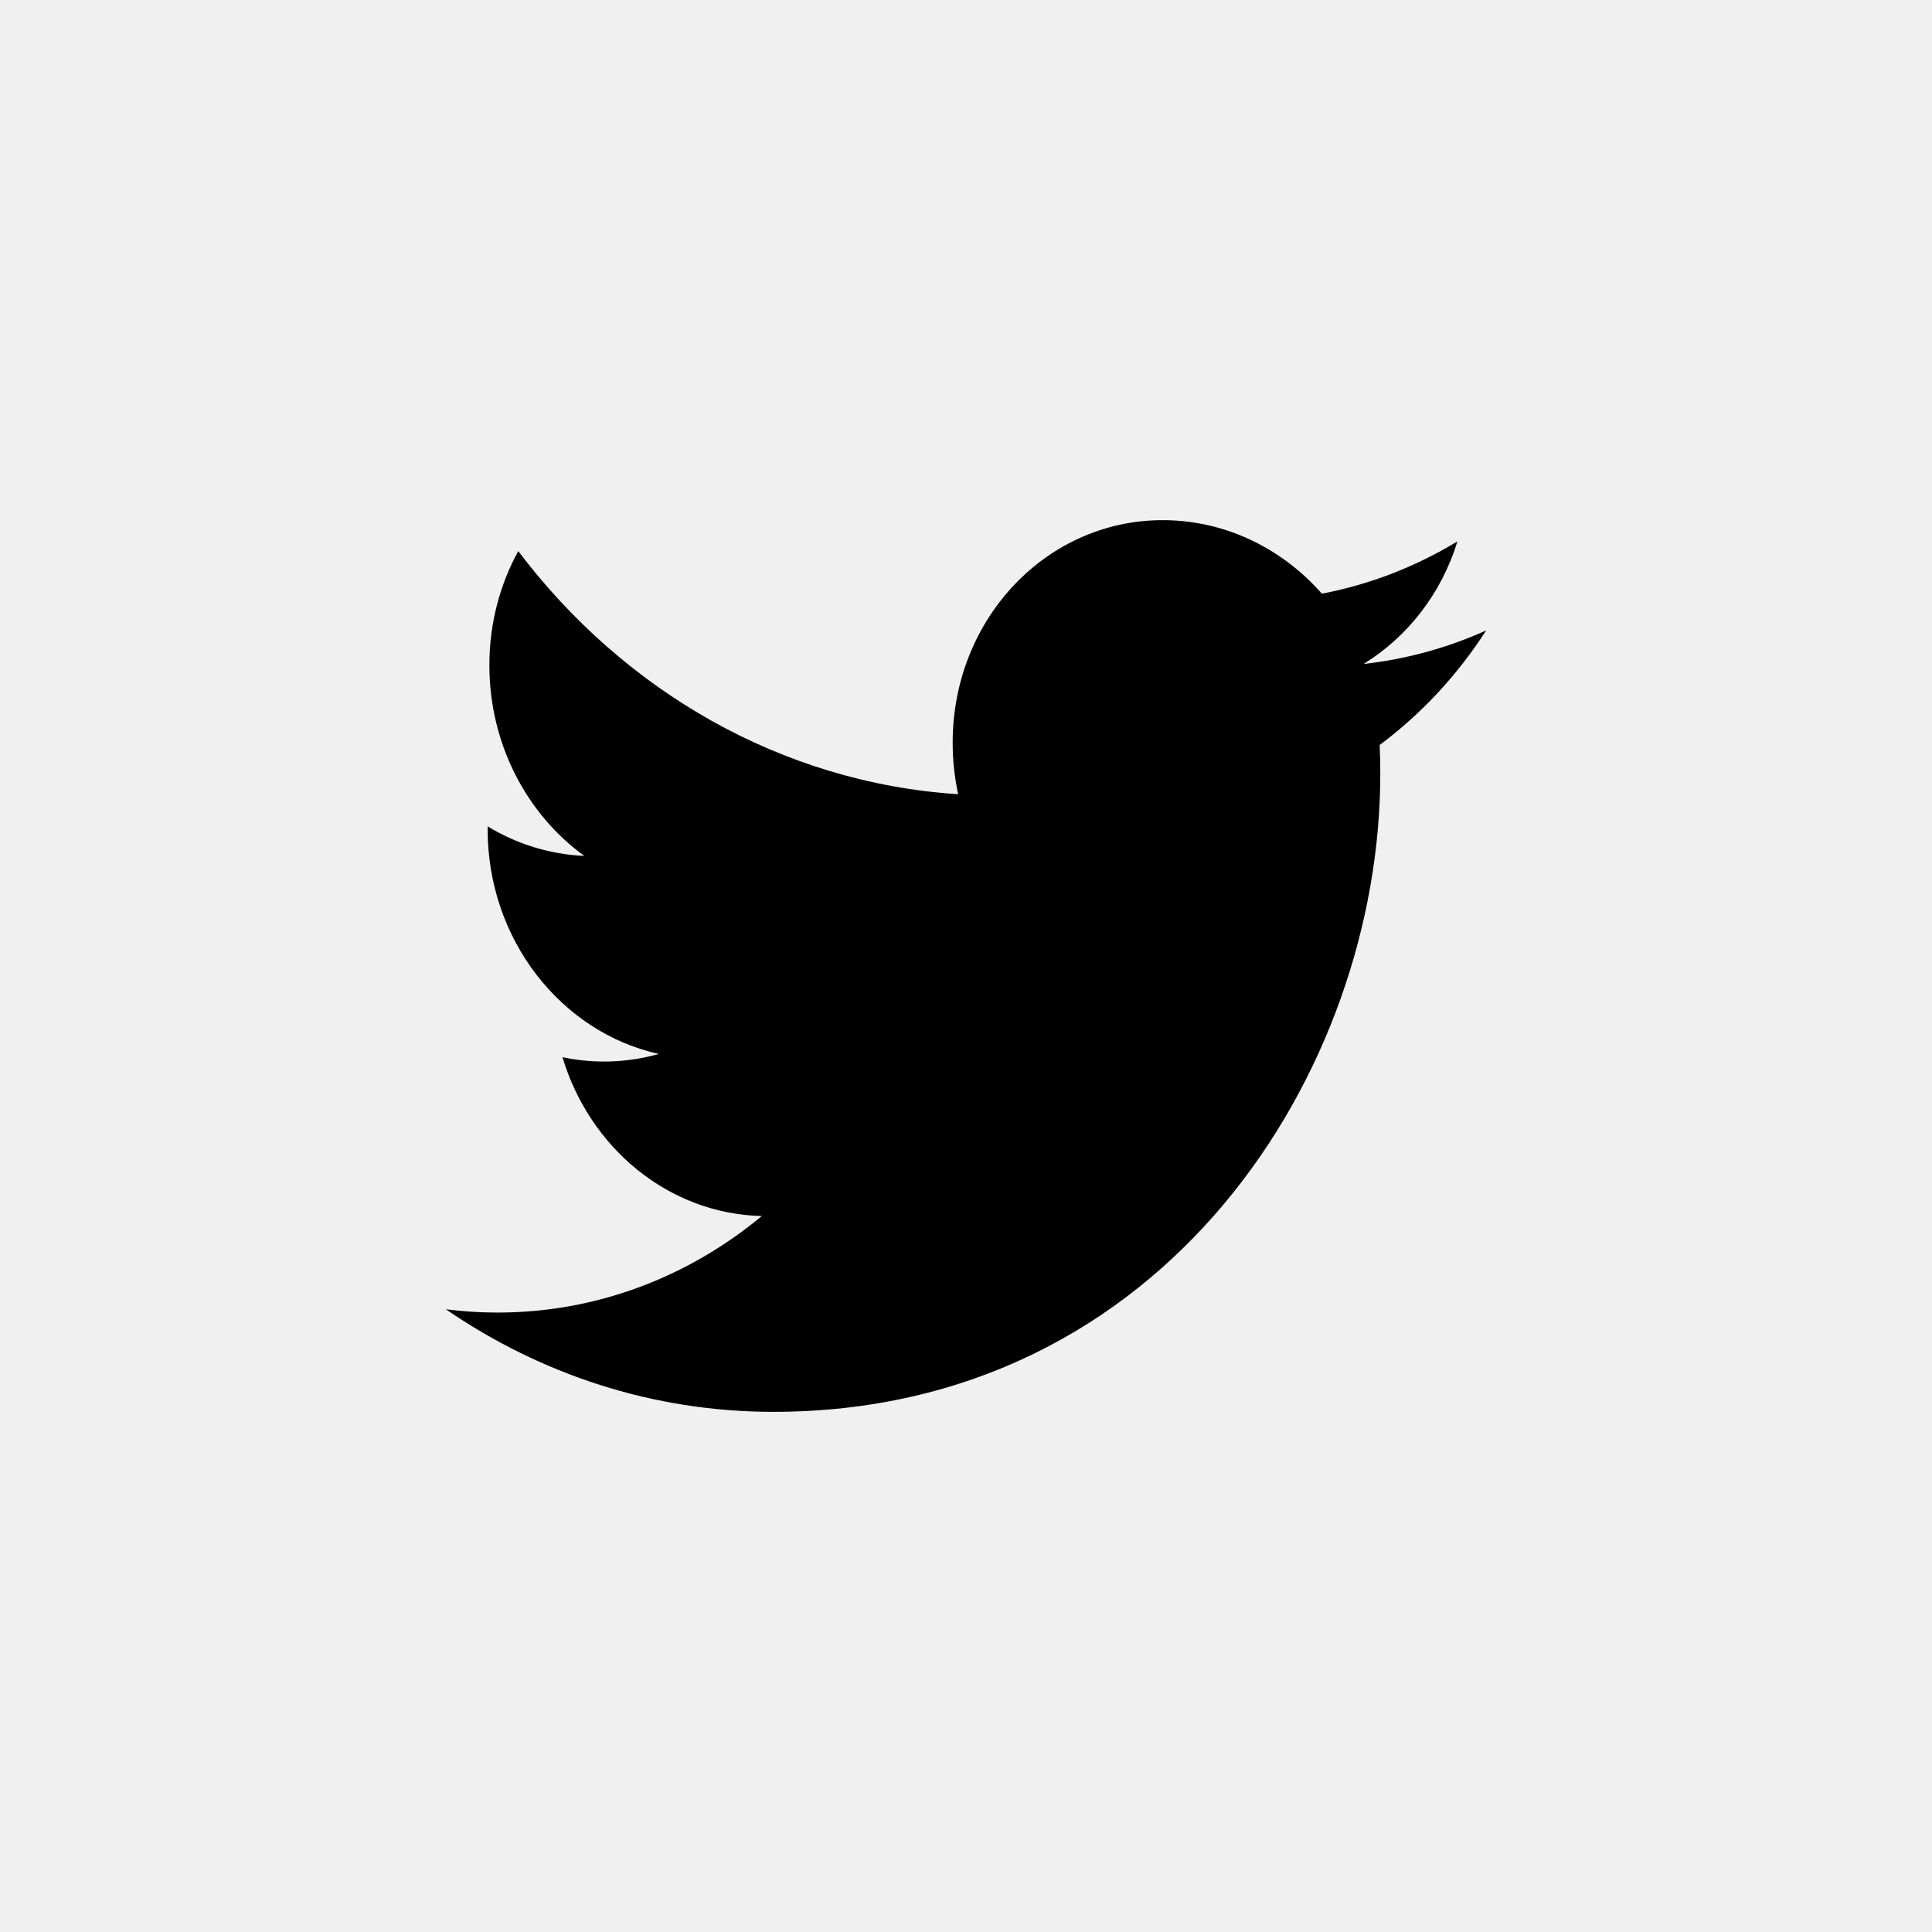
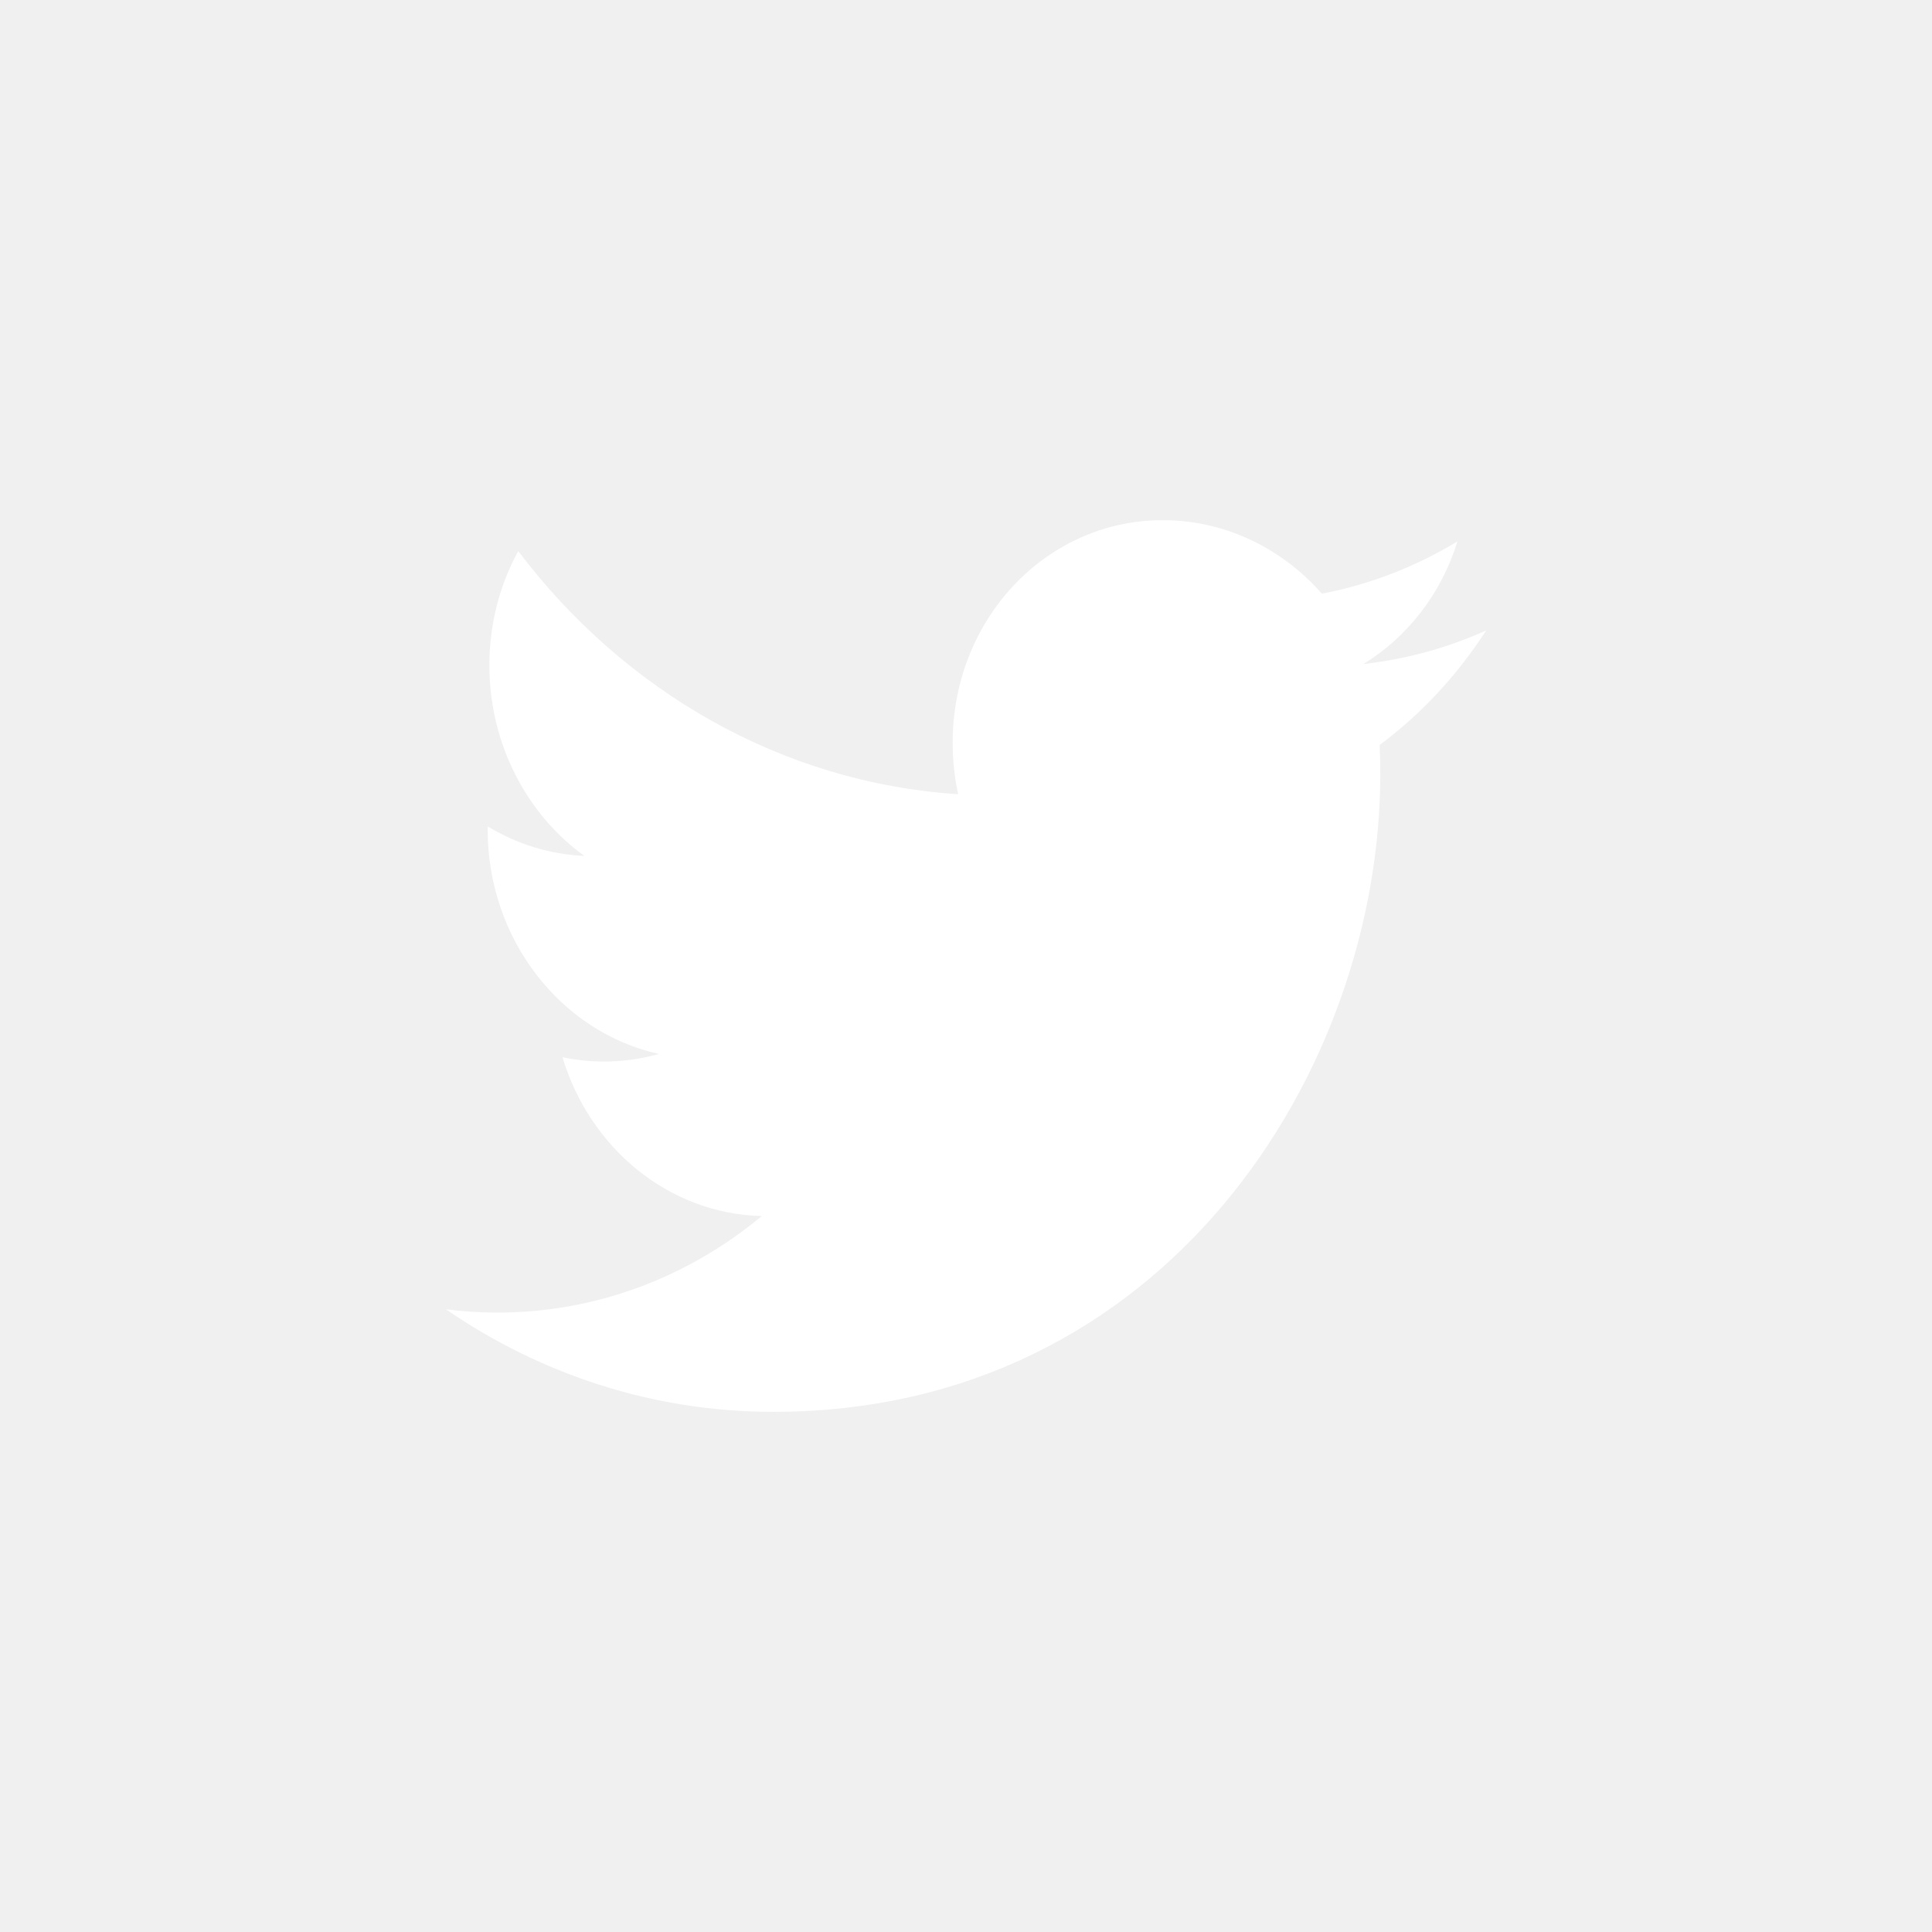
<svg xmlns="http://www.w3.org/2000/svg" height="60px" version="1.1" viewBox="0 0 60 60" width="60px">
  <defs />
  <g fill="none" fill-rule="evenodd" id="black" stroke="none" stroke-width="1">
    <g id="slice" />
-     <g fill="#000000" id="twitter" transform="translate(13, 16)">
+     <g fill="#fff" id="twitter" transform="translate(13, 16)">
      <path d="M28.052,2.437 C26.843,1.062 25.121,0.186 23.214,0.155 C19.554,0.094 16.586,3.187 16.586,7.063 C16.586,7.613 16.644,8.15 16.757,8.665 C11.249,8.307 6.364,5.439 3.095,1.115 C2.525,2.151 2.198,3.362 2.198,4.659 C2.198,7.115 3.368,9.295 5.147,10.581 C4.06,10.533 3.038,10.205 2.144,9.665 C2.144,9.694 2.144,9.724 2.144,9.754 C2.144,13.184 4.429,16.061 7.461,16.731 C6.905,16.889 6.319,16.971 5.715,16.967 C5.287,16.964 4.872,16.917 4.468,16.832 C5.311,19.644 7.759,21.697 10.659,21.765 C8.391,23.648 5.533,24.769 2.427,24.763 C1.892,24.762 1.365,24.727 0.846,24.661 C3.78,26.673 7.264,27.845 11.007,27.846 C23.199,27.849 29.866,17.24 29.866,8.037 C29.866,7.735 29.859,7.435 29.847,7.136 C31.142,6.171 32.265,4.961 33.154,3.579 C31.965,4.115 30.688,4.471 29.347,4.62 C30.715,3.778 31.767,2.43 32.261,0.814 C30.981,1.59 29.562,2.148 28.052,2.437 Z" />
    </g>
  </g>
</svg>
